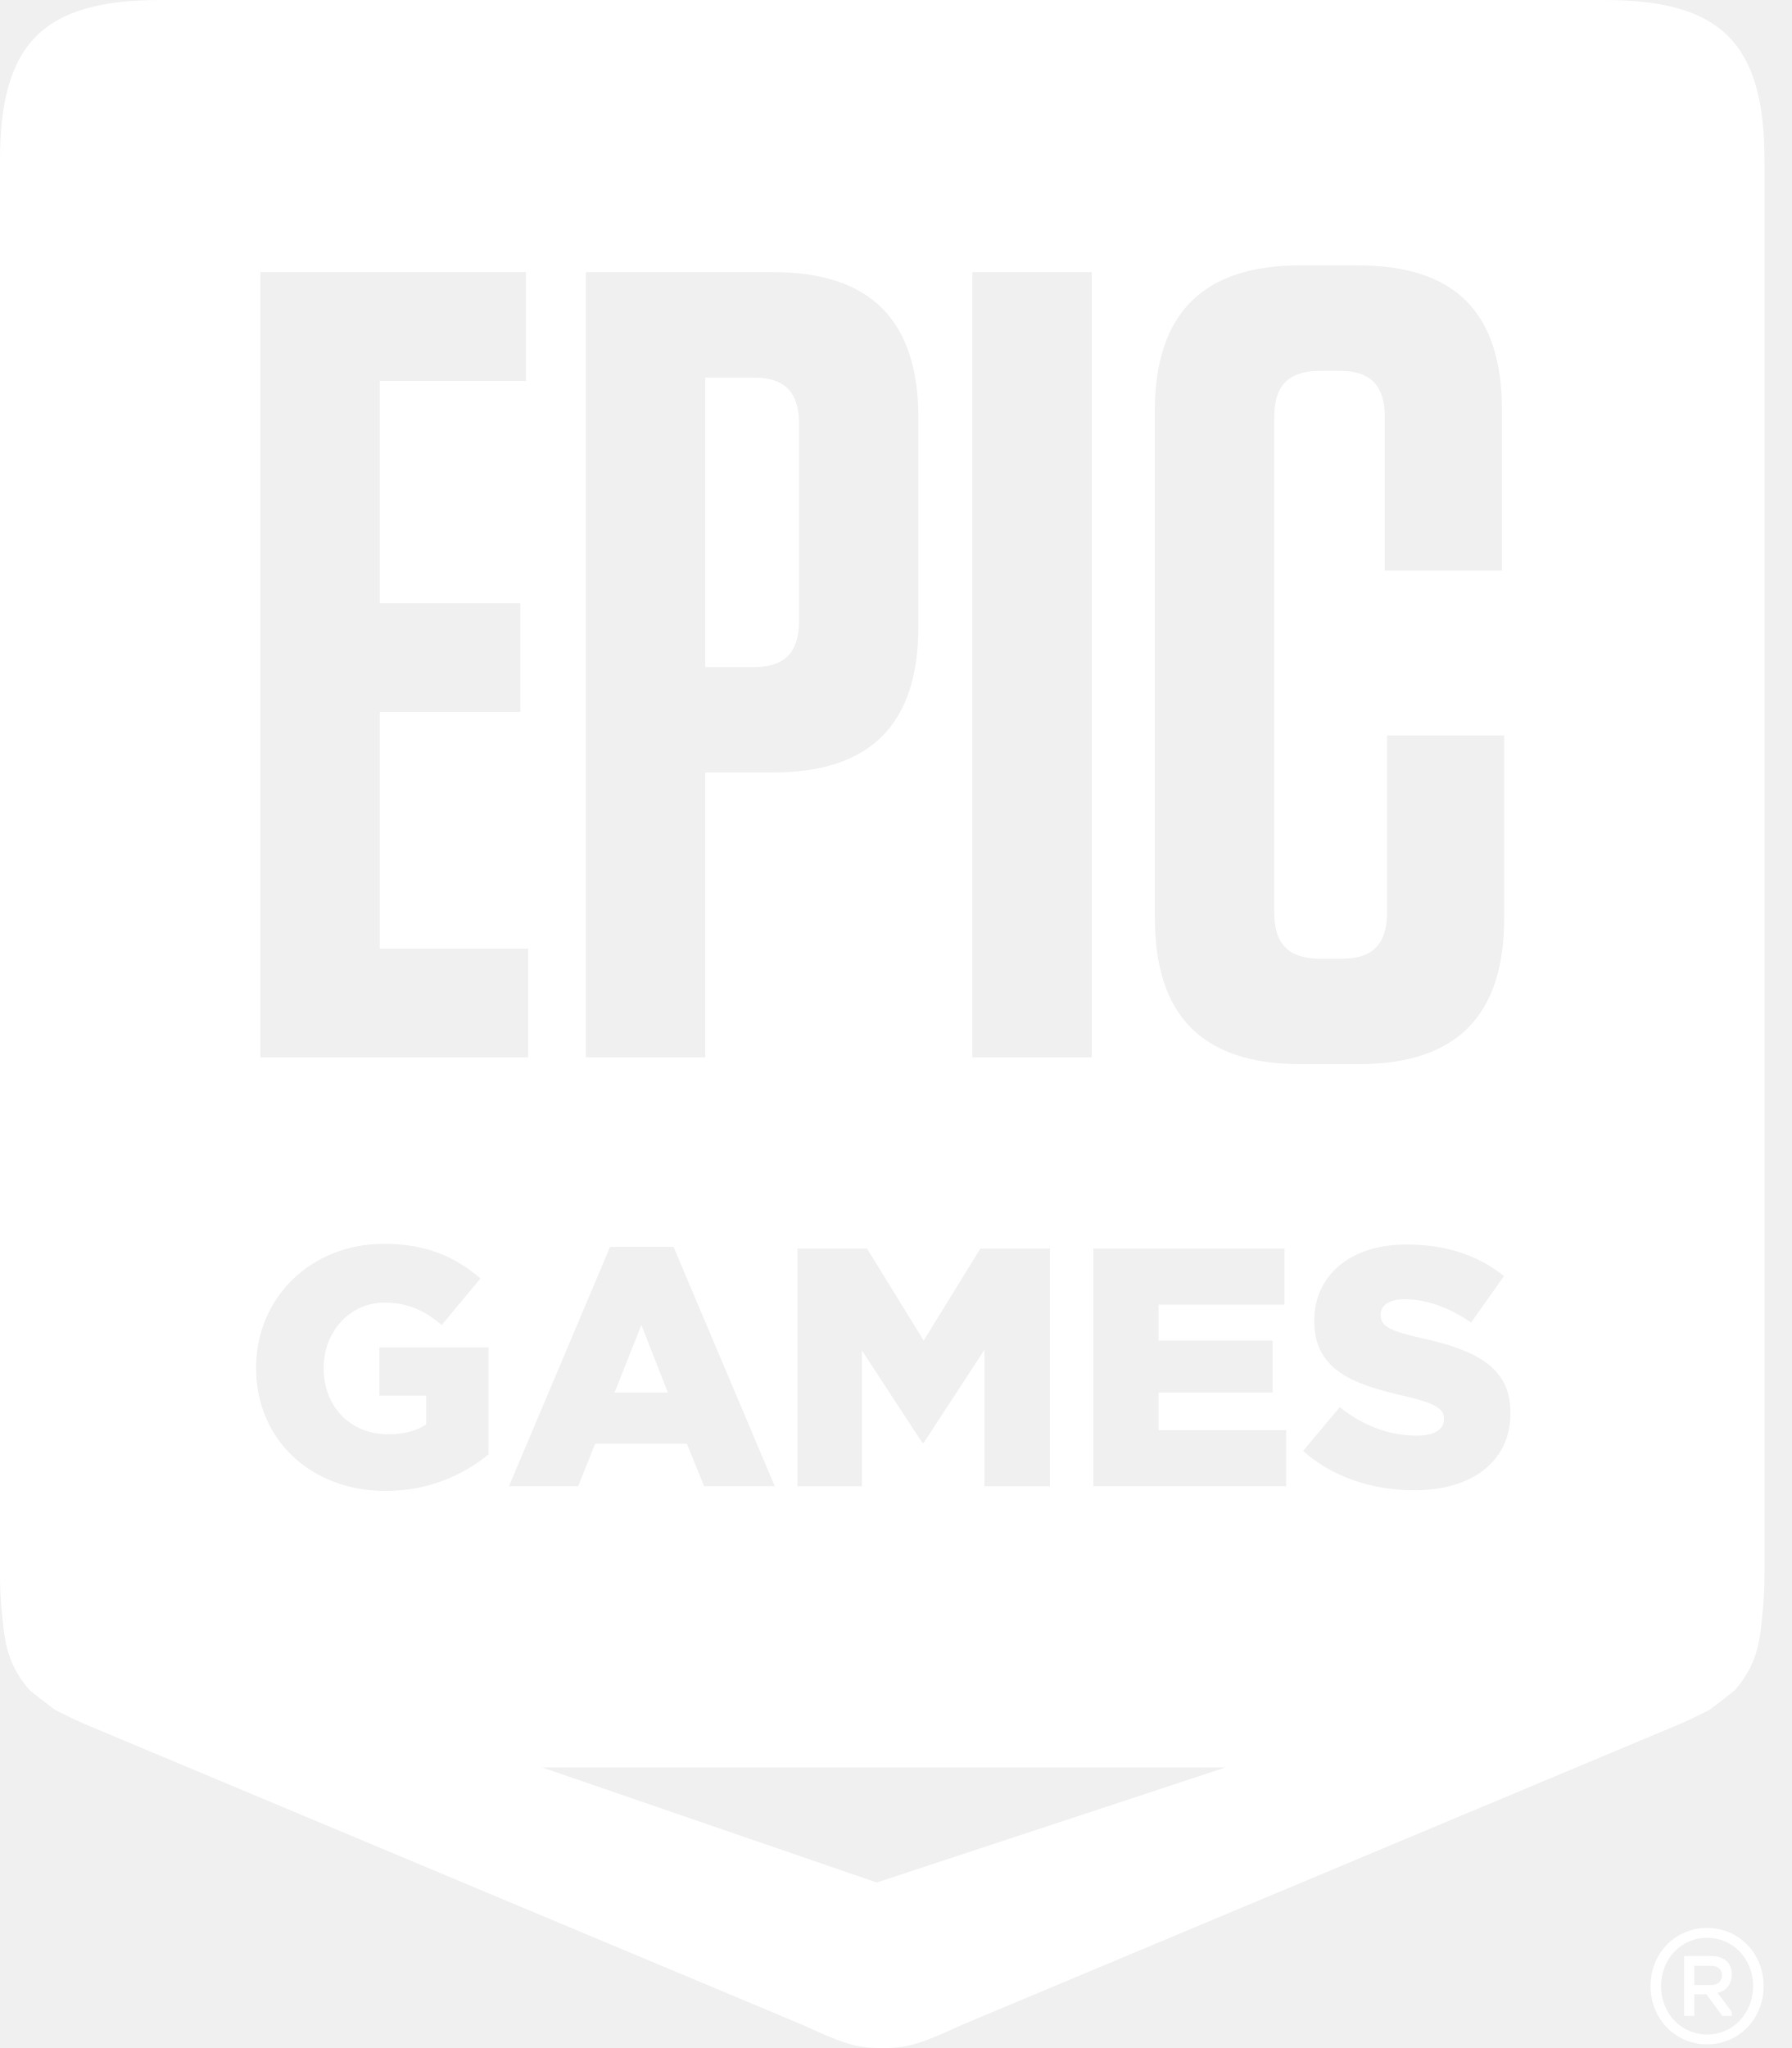
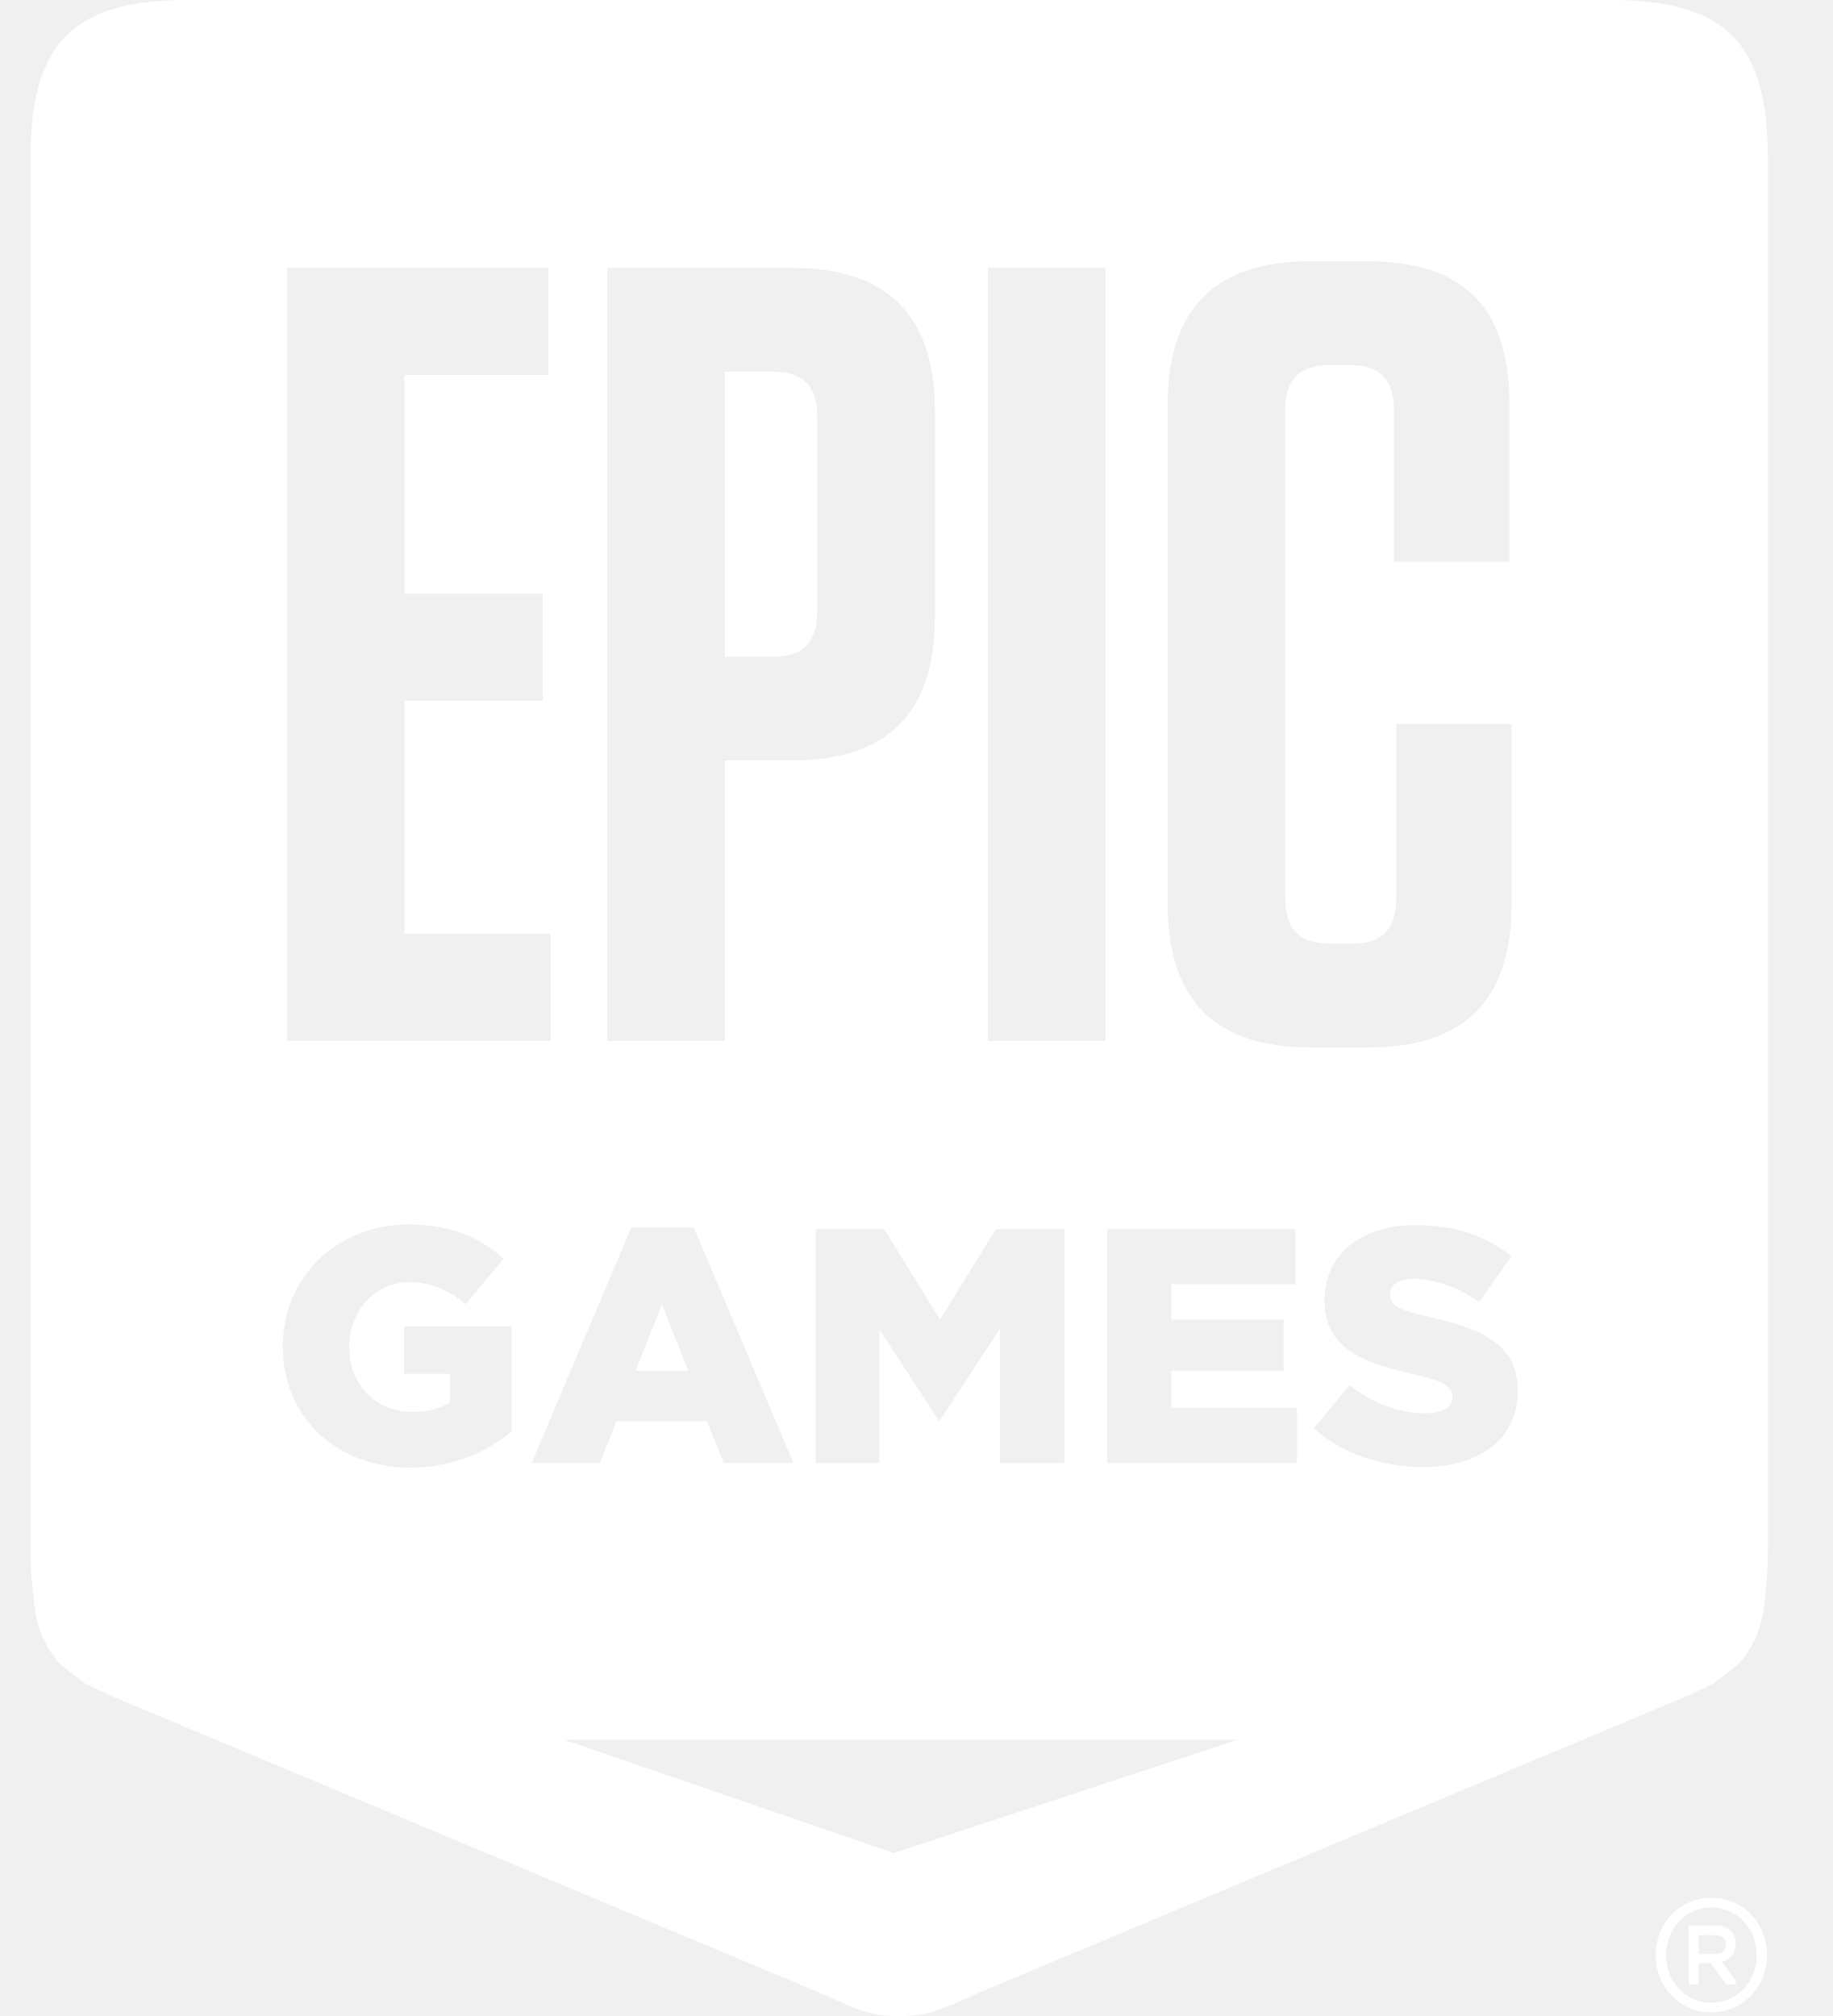
- <svg xmlns="http://www.w3.org/2000/svg" width="21" height="24" viewBox="0 0 21 24" fill="none">
-   <g clip-path="url(#clip0_539_114)">
-     <path d="M19.347 23.275C19.347 22.886 19.641 22.593 20.009 22.593C20.378 22.593 20.672 22.886 20.672 23.275C20.672 23.663 20.378 23.957 20.009 23.957C19.641 23.957 19.347 23.663 19.347 23.275ZM20.549 23.275C20.549 22.953 20.311 22.708 20.009 22.708C19.708 22.708 19.47 22.953 19.47 23.275C19.47 23.596 19.708 23.842 20.009 23.842C20.311 23.842 20.549 23.596 20.549 23.275ZM19.74 22.922H20.053C20.208 22.922 20.299 23.001 20.299 23.136C20.299 23.255 20.232 23.331 20.133 23.354L20.299 23.576V23.624H20.188L20.002 23.37H19.859V23.624H19.74V22.922V22.922ZM20.053 23.263C20.129 23.263 20.184 23.223 20.184 23.148C20.184 23.072 20.129 23.037 20.053 23.037H19.859V23.262H20.053V23.263Z" fill="white" />
-     <path fill-rule="evenodd" clip-rule="evenodd" d="M9.366 7.278V4.964C9.366 4.596 9.196 4.425 8.842 4.425H8.267V7.817H8.842C9.196 7.817 9.366 7.646 9.366 7.278Z" fill="white" />
-     <path fill-rule="evenodd" clip-rule="evenodd" d="M7.518 15.527L7.203 16.319H7.828L7.518 15.527Z" fill="white" />
-     <path fill-rule="evenodd" clip-rule="evenodd" d="M18.804 0H1.878C0.506 0 0 0.506 0 1.879V18.441C0 18.596 0.006 18.741 0.02 18.874C0.051 19.174 0.057 19.464 0.336 19.795C0.363 19.827 0.647 20.039 0.647 20.039C0.8 20.114 0.905 20.169 1.077 20.239L9.412 23.731C9.845 23.929 10.026 24.006 10.34 24C10.34 24 10.341 24 10.341 24C10.341 24 10.342 24 10.342 24C10.656 24.006 10.837 23.929 11.27 23.731L19.605 20.239C19.778 20.169 19.882 20.114 20.035 20.039C20.035 20.039 20.32 19.827 20.346 19.795C20.625 19.464 20.631 19.174 20.662 18.874C20.676 18.741 20.682 18.596 20.682 18.441V1.879C20.682 0.506 20.176 0 18.804 0H18.804ZM11.397 3.189H12.797V12.391H11.397V3.189ZM11.491 14.632H12.307V17.417H11.539V15.818L10.827 16.908H10.811L10.103 15.826V17.417H9.347V14.632H10.163L10.827 15.71L11.491 14.632ZM6.867 3.189H9.065C10.203 3.189 10.765 3.754 10.765 4.899V7.344C10.765 8.487 10.203 9.052 9.065 9.052H8.267V12.391H6.867V3.189ZM3.051 3.189H6.165V4.464H4.451V7.068H6.099V8.342H4.451V11.117H6.191V12.391H3.052V3.189H3.051ZM5.727 17.043C5.433 17.285 5.023 17.472 4.518 17.472C3.651 17.472 3.002 16.876 3.002 16.032V16.024C3.002 15.213 3.639 14.576 4.502 14.576C4.991 14.576 5.337 14.728 5.632 14.982L5.178 15.527C4.979 15.36 4.78 15.265 4.506 15.265C4.104 15.265 3.794 15.603 3.794 16.028V16.036C3.794 16.486 4.108 16.808 4.55 16.808C4.737 16.808 4.88 16.768 4.995 16.693V16.355H4.447V15.79H5.727V17.043ZM7.151 14.612H7.895L9.081 17.416H8.253L8.051 16.919H6.976L6.777 17.416H5.966L7.151 14.612ZM10.277 22.061L6.353 20.712H14.366L10.276 22.061H10.277ZM15.075 17.416H12.816V14.632H15.056V15.288H13.58V15.71H14.917V16.318H13.58V16.76H15.076V17.416L15.075 17.416ZM13.536 10.761V4.819C13.536 3.676 14.099 3.11 15.237 3.11H15.918C17.056 3.11 17.605 3.662 17.605 4.806V6.686H16.232V4.885C16.232 4.517 16.061 4.346 15.708 4.346H15.473C15.106 4.346 14.936 4.517 14.936 4.885V10.695C14.936 11.064 15.106 11.235 15.473 11.235H15.734C16.087 11.235 16.258 11.064 16.258 10.695V8.619H17.631V10.761C17.631 11.905 17.069 12.47 15.931 12.47H15.237C14.099 12.47 13.537 11.905 13.537 10.761H13.536ZM17.705 16.558C17.705 17.126 17.255 17.464 16.579 17.464C16.085 17.464 15.616 17.309 15.274 17.003L15.704 16.49C15.978 16.708 16.284 16.824 16.607 16.824C16.813 16.824 16.925 16.752 16.925 16.633V16.625C16.925 16.509 16.833 16.446 16.455 16.358C15.863 16.223 15.405 16.056 15.405 15.483V15.475C15.405 14.958 15.815 14.584 16.483 14.584C16.956 14.584 17.326 14.712 17.629 14.954L17.243 15.499C16.988 15.32 16.71 15.225 16.463 15.225C16.276 15.225 16.184 15.304 16.184 15.404V15.412C16.184 15.539 16.28 15.595 16.666 15.682C17.306 15.822 17.704 16.028 17.704 16.549V16.558H17.705Z" fill="white" />
+ <svg xmlns="http://www.w3.org/2000/svg" width="20" height="22" viewBox="0 0 20 22" fill="none">
+   <g clip-path="url(#clip0_357_1738)">
+     <path d="M18.068 21.335C18.068 20.979 18.337 20.71 18.675 20.71C19.013 20.71 19.282 20.979 19.282 21.335C19.282 21.691 19.013 21.96 18.675 21.96C18.337 21.96 18.068 21.691 18.068 21.335ZM19.17 21.335C19.17 21.041 18.952 20.815 18.675 20.815C18.399 20.815 18.181 21.041 18.181 21.335C18.181 21.63 18.399 21.855 18.675 21.855C18.952 21.855 19.17 21.63 19.17 21.335ZM18.428 21.012H18.715C18.857 21.012 18.941 21.084 18.941 21.208C18.941 21.317 18.879 21.386 18.788 21.408L18.941 21.612V21.655H18.839L18.668 21.423H18.537V21.655H18.428V21.012V21.012ZM18.715 21.324C18.785 21.324 18.835 21.288 18.835 21.219C18.835 21.15 18.785 21.117 18.715 21.117H18.537V21.324H18.715V21.324Z" fill="white" />
+     <path fill-rule="evenodd" clip-rule="evenodd" d="M8.918 6.671V4.55C8.918 4.213 8.763 4.056 8.439 4.056H7.911V7.165H8.439C8.763 7.165 8.918 7.009 8.918 6.671Z" fill="white" />
+     <path fill-rule="evenodd" clip-rule="evenodd" d="M7.224 14.233L6.936 14.959H7.509L7.224 14.233Z" fill="white" />
+     <path fill-rule="evenodd" clip-rule="evenodd" d="M17.571 0H2.055C0.797 0 0.333 0.464 0.333 1.722V16.904C0.333 17.047 0.339 17.179 0.352 17.301C0.38 17.576 0.386 17.842 0.641 18.145C0.666 18.175 0.927 18.369 0.927 18.369C1.067 18.438 1.163 18.488 1.321 18.552L8.961 21.753C9.357 21.935 9.524 22.006 9.811 22C9.811 22 9.812 22 9.813 22C9.813 22 9.813 22 9.814 22C10.102 22.006 10.268 21.935 10.665 21.753L18.305 18.552C18.463 18.488 18.559 18.438 18.699 18.369C18.699 18.369 18.96 18.175 18.984 18.145C19.24 17.842 19.245 17.576 19.274 17.301C19.286 17.179 19.292 17.047 19.292 16.904V1.722C19.292 0.464 18.828 0 17.57 0H17.571ZM10.78 2.924H12.064V11.359H10.78V2.924ZM10.867 13.413H11.615V15.966H10.911V14.5L10.258 15.499H10.244L9.595 14.507V15.966H8.902V13.413H9.649L10.258 14.401L10.867 13.413ZM6.628 2.924H8.643C9.686 2.924 10.202 3.442 10.202 4.49V6.732C10.202 7.78 9.686 8.298 8.643 8.298H7.911V11.359H6.628V2.924ZM3.13 2.924H5.985V4.092H4.414V6.479H5.924V7.647H4.414V10.19H6.009V11.359H3.131V2.924H3.13ZM5.583 15.623C5.314 15.845 4.938 16.016 4.475 16.016C3.68 16.016 3.086 15.47 3.086 14.697V14.689C3.086 13.945 3.669 13.362 4.46 13.362C4.909 13.362 5.226 13.501 5.496 13.734L5.08 14.233C4.898 14.08 4.715 13.993 4.464 13.993C4.095 13.993 3.811 14.303 3.811 14.693V14.7C3.811 15.112 4.099 15.407 4.504 15.407C4.675 15.407 4.807 15.371 4.912 15.302V14.992H4.409V14.474H5.583V15.623ZM6.889 13.395H7.571L8.658 15.965H7.899L7.713 15.509H6.728L6.546 15.965H5.802L6.889 13.395ZM9.754 20.222L6.157 18.986H13.503L9.753 20.222H9.754ZM14.153 15.965H12.082V13.413H14.135V14.014H12.782V14.401H14.007V14.959H12.782V15.363H14.153V15.965L14.153 15.965ZM12.742 9.864V4.418C12.742 3.369 13.258 2.851 14.301 2.851H14.924C15.968 2.851 16.471 3.357 16.471 4.406V6.129H15.212V4.478C15.212 4.14 15.056 3.984 14.733 3.984H14.517C14.181 3.984 14.025 4.14 14.025 4.478V9.804C14.025 10.142 14.181 10.298 14.517 10.298H14.756C15.08 10.298 15.236 10.142 15.236 9.804V7.9H16.495V9.864C16.495 10.913 15.98 11.431 14.937 11.431H14.301C13.258 11.431 12.742 10.913 12.742 9.864H12.742ZM16.563 15.178C16.563 15.699 16.151 16.009 15.531 16.009C15.078 16.009 14.648 15.867 14.335 15.586L14.728 15.116C14.98 15.316 15.261 15.422 15.556 15.422C15.745 15.422 15.848 15.356 15.848 15.247V15.239C15.848 15.134 15.764 15.075 15.417 14.995C14.874 14.871 14.454 14.718 14.454 14.193V14.186C14.454 13.711 14.83 13.369 15.443 13.369C15.877 13.369 16.216 13.486 16.493 13.708L16.139 14.207C15.906 14.043 15.65 13.956 15.424 13.956C15.253 13.956 15.169 14.029 15.169 14.12V14.127C15.169 14.244 15.256 14.295 15.61 14.375C16.197 14.503 16.562 14.693 16.562 15.17V15.178H16.563Z" fill="white" />
  </g>
  <defs>
-     <clipPath id="clip0_539_114">
-       <rect width="20.683" height="24" fill="white" />
+     <clipPath id="clip0_357_1738">
+       <rect width="18.959" height="22" fill="white" transform="translate(0.333374)" />
    </clipPath>
  </defs>
</svg>
